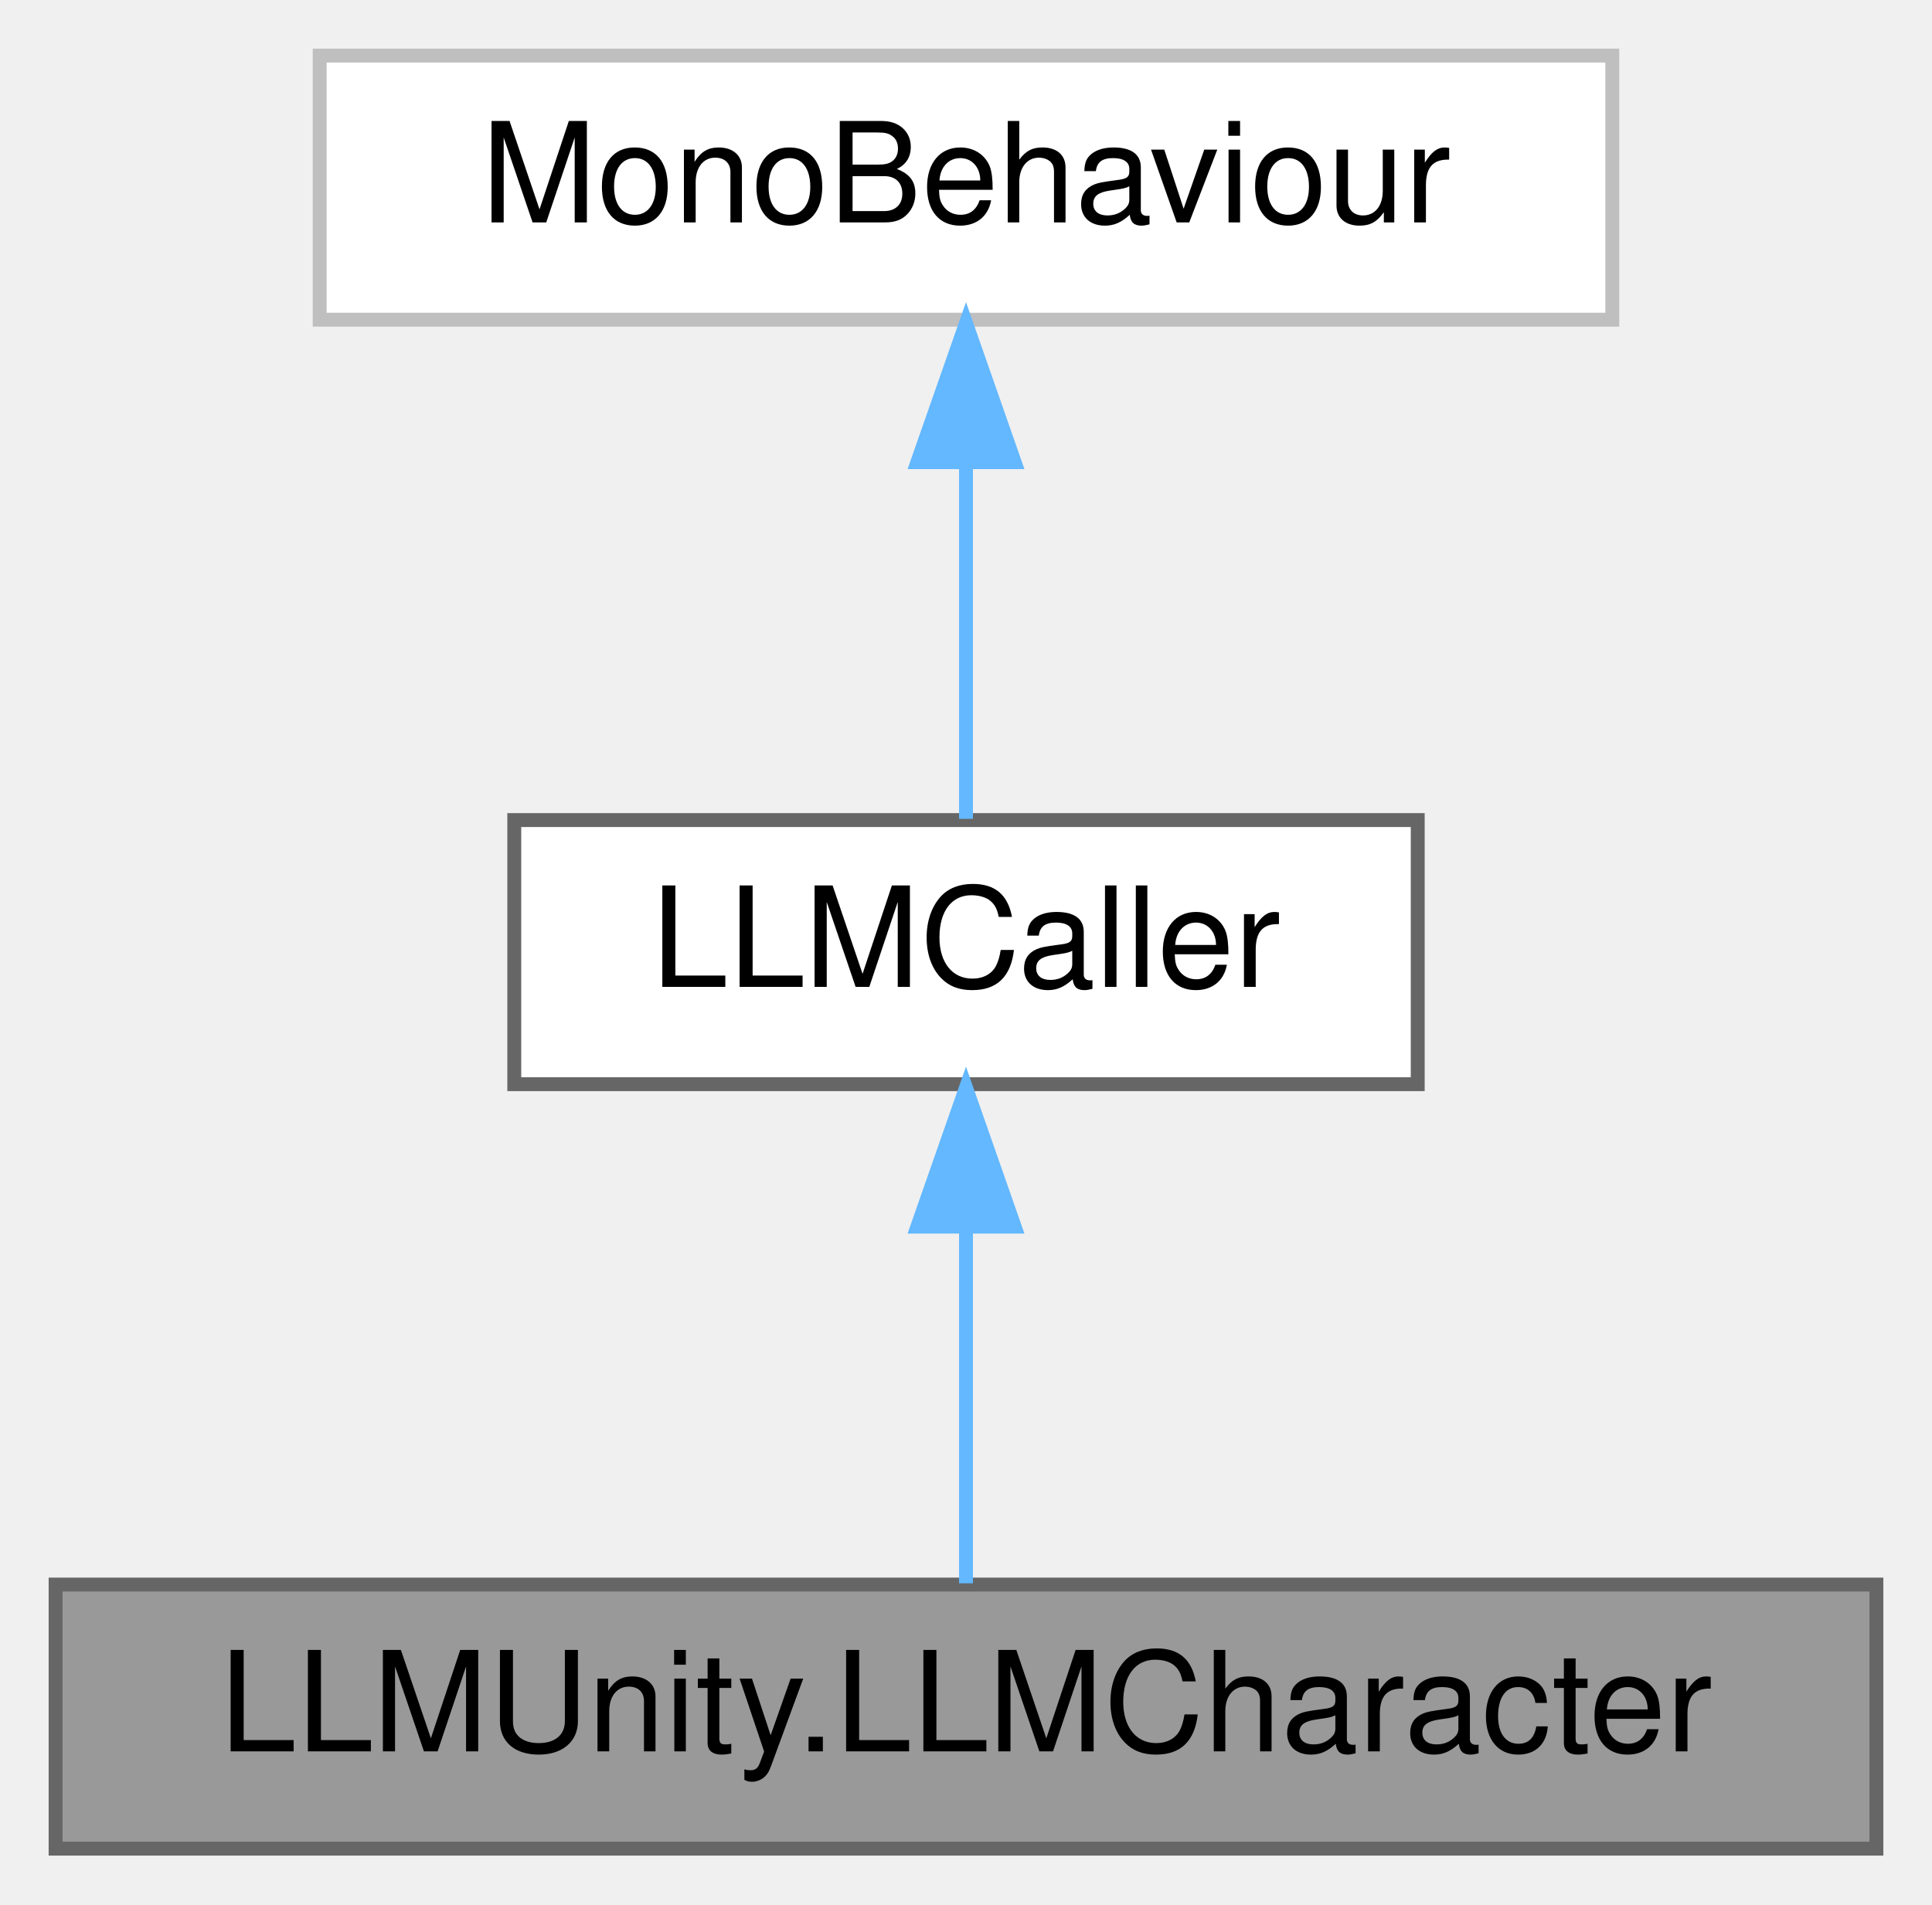
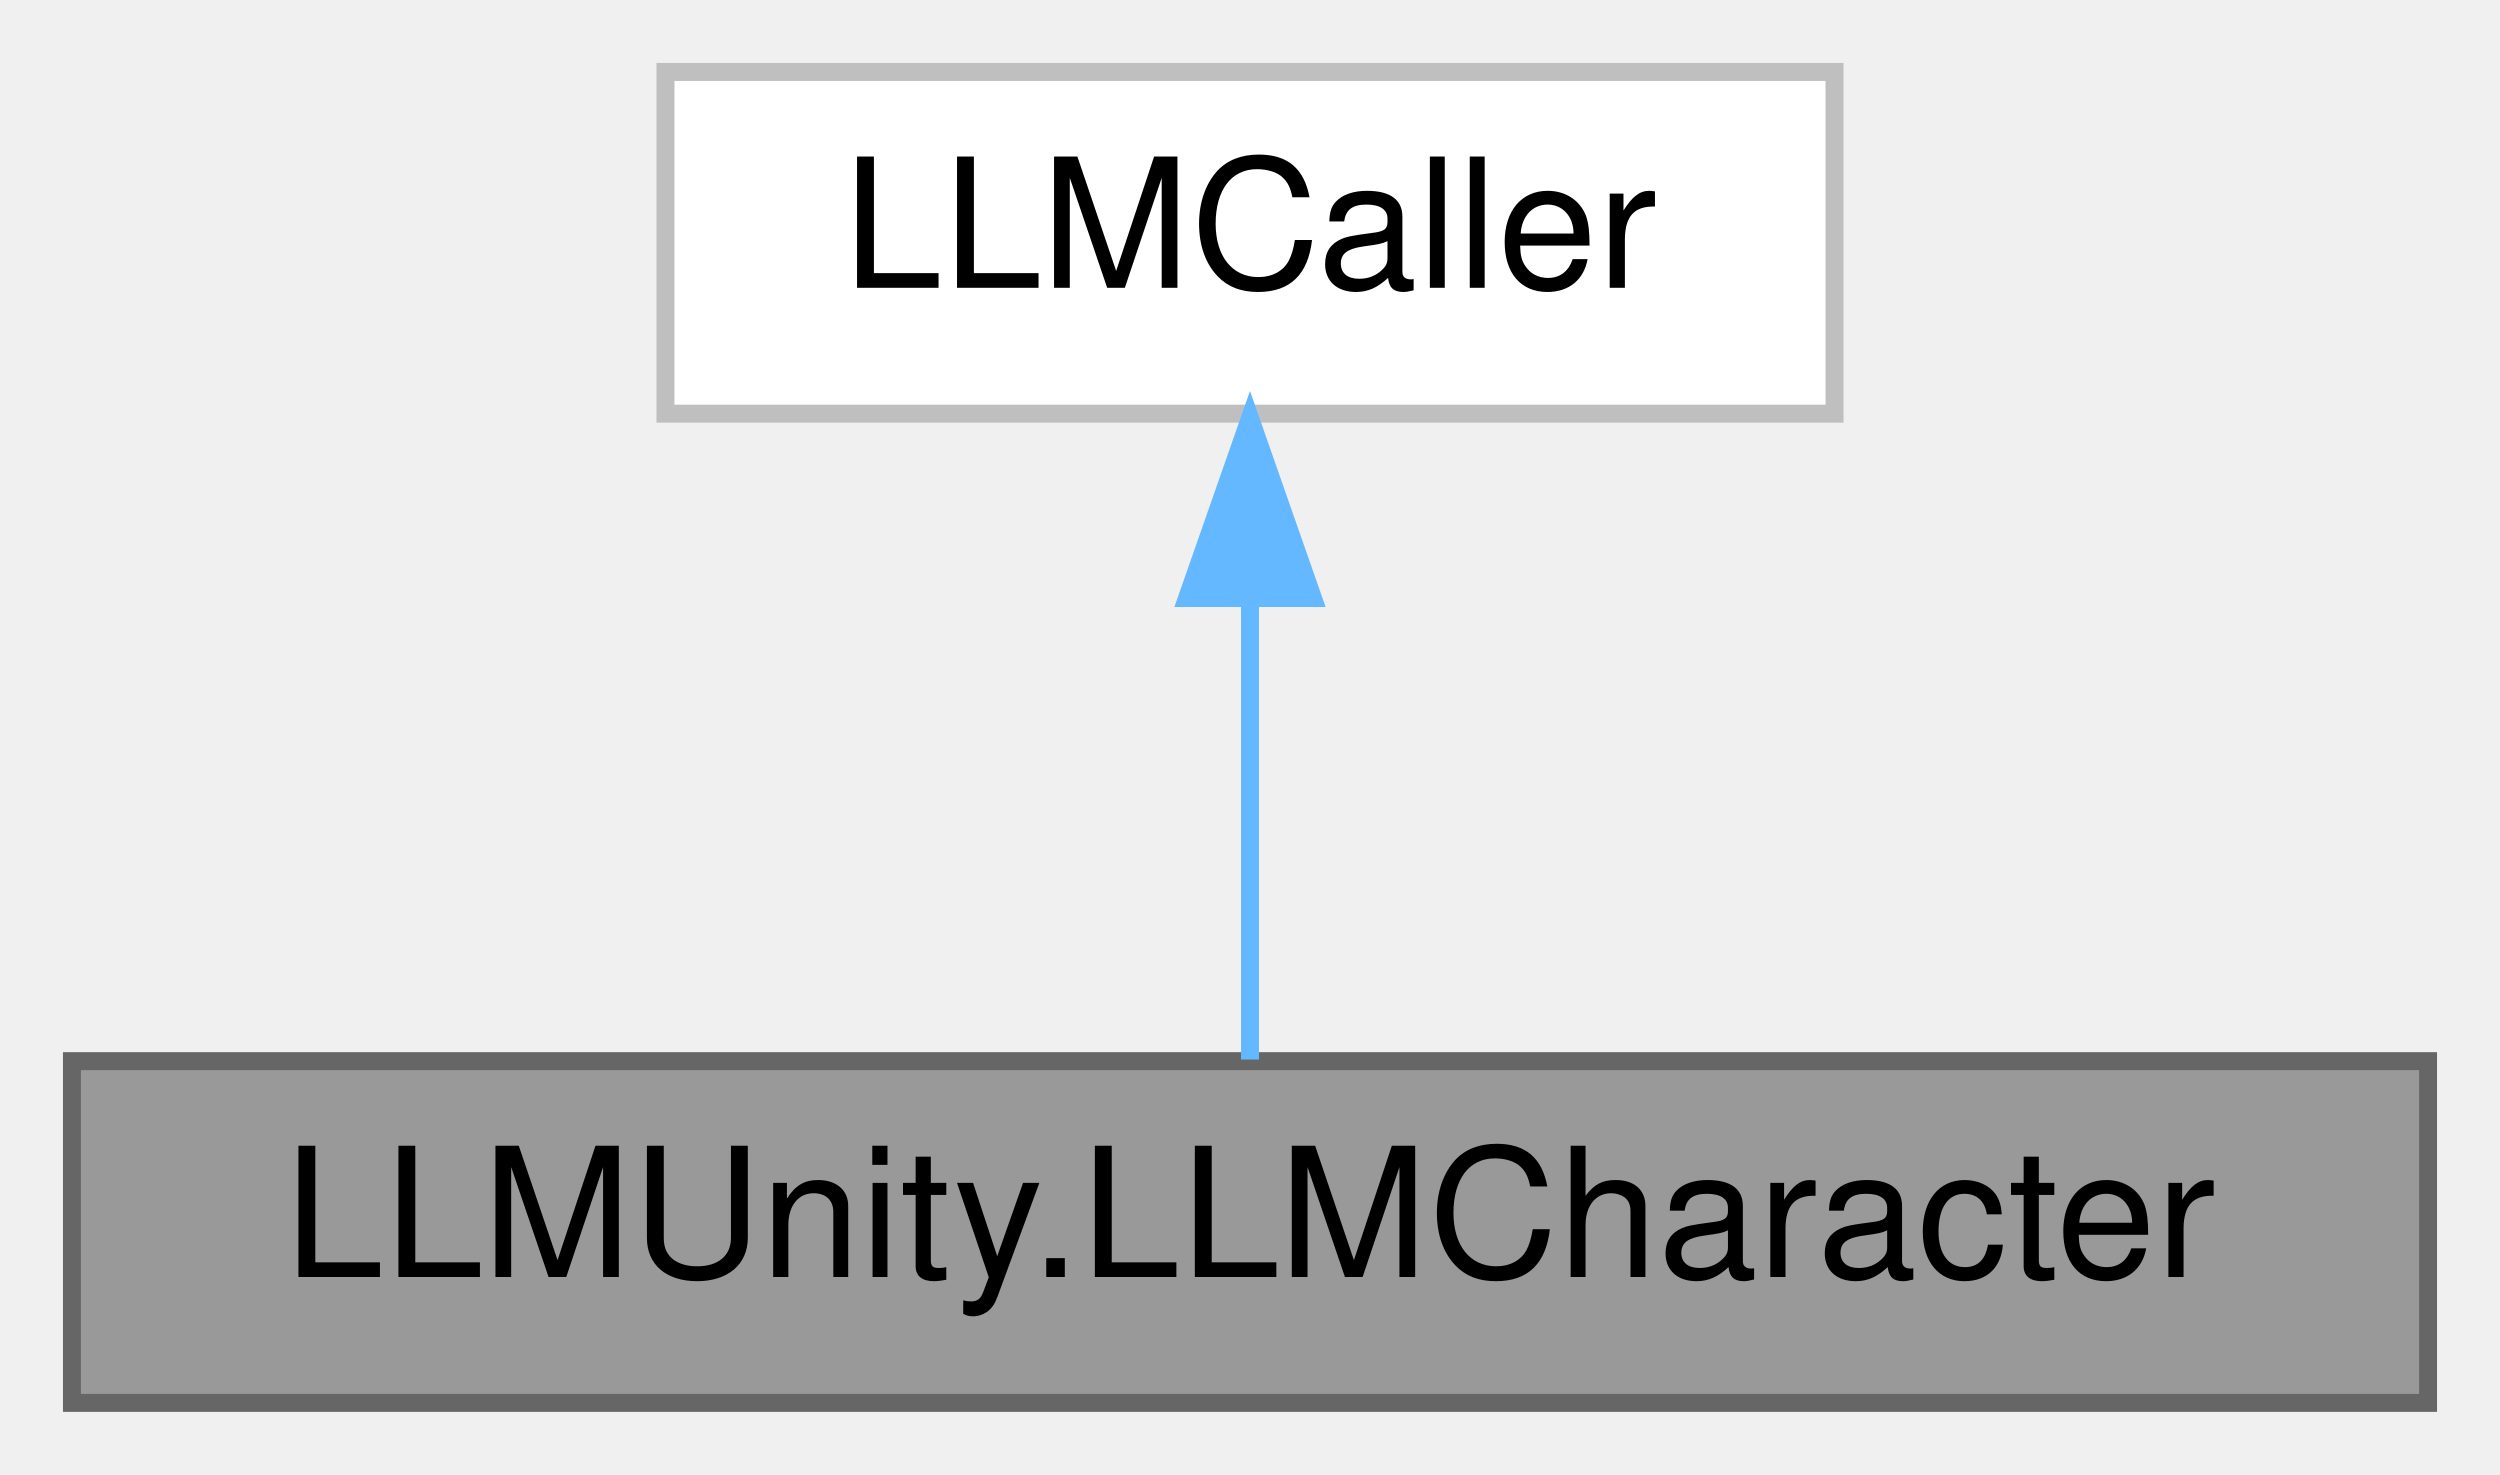
- <svg xmlns="http://www.w3.org/2000/svg" xmlns:xlink="http://www.w3.org/1999/xlink" width="139pt" height="137pt" viewBox="0.00 0.00 139.00 137.00">
-   <g id="graph0" class="graph" transform="scale(1 1) rotate(0) translate(4 133)">
+ <svg xmlns="http://www.w3.org/2000/svg" xmlns:xlink="http://www.w3.org/1999/xlink" width="139pt" height="82pt" viewBox="0.00 0.00 139.00 82.00">
+   <g id="graph0" class="graph" transform="scale(1 1) rotate(0) translate(4 78)">
    <g id="Node000001" class="node">
      <g id="a_Node000001">
        <a xlink:title="Class implementing the LLM characters.">
          <polygon fill="#999999" stroke="#666666" points="131,-19 0,-19 0,0 131,0 131,-19" />
          <text text-anchor="middle" x="65.5" y="-7" font-family="Helvetica,sans-Serif" font-size="10.00">LLMUnity.LLMCharacter</text>
        </a>
      </g>
    </g>
    <g id="Node000002" class="node">
      <g id="a_Node000002">
-         <a xlink:href="classLLMUnity_1_1LLMCaller.html" target="_top" xlink:title="Class implementing calling of LLM functions (local and remote).">
-           <polygon fill="white" stroke="#666666" points="98,-74 33,-74 33,-55 98,-55 98,-74" />
+         <a xlink:title=" ">
+           <polygon fill="white" stroke="#bfbfbf" points="98,-74 33,-74 33,-55 98,-55 98,-74" />
          <text text-anchor="middle" x="65.5" y="-62" font-family="Helvetica,sans-Serif" font-size="10.00">LLMCaller</text>
        </a>
      </g>
    </g>
    <g id="edge1_Node000001_Node000002" class="edge">
      <g id="a_edge1_Node000001_Node000002">
        <a xlink:title=" ">
          <path fill="none" stroke="#63b8ff" d="M65.5,-44.66C65.5,-35.93 65.5,-25.99 65.5,-19.09" />
          <polygon fill="#63b8ff" stroke="#63b8ff" points="62,-44.75 65.5,-54.75 69,-44.75 62,-44.75" />
        </a>
      </g>
    </g>
-     <g id="Node000003" class="node">
-       <g id="a_Node000003">
-         <a xlink:title=" ">
-           <polygon fill="white" stroke="#bfbfbf" points="112,-129 19,-129 19,-110 112,-110 112,-129" />
-           <text text-anchor="middle" x="65.5" y="-117" font-family="Helvetica,sans-Serif" font-size="10.00">MonoBehaviour</text>
-         </a>
-       </g>
-     </g>
-     <g id="edge2_Node000002_Node000003" class="edge">
-       <g id="a_edge2_Node000002_Node000003">
-         <a xlink:title=" ">
-           <path fill="none" stroke="#63b8ff" d="M65.5,-99.66C65.5,-90.93 65.5,-80.99 65.5,-74.09" />
-           <polygon fill="#63b8ff" stroke="#63b8ff" points="62,-99.75 65.5,-109.75 69,-99.75 62,-99.75" />
-         </a>
-       </g>
-     </g>
  </g>
</svg>
